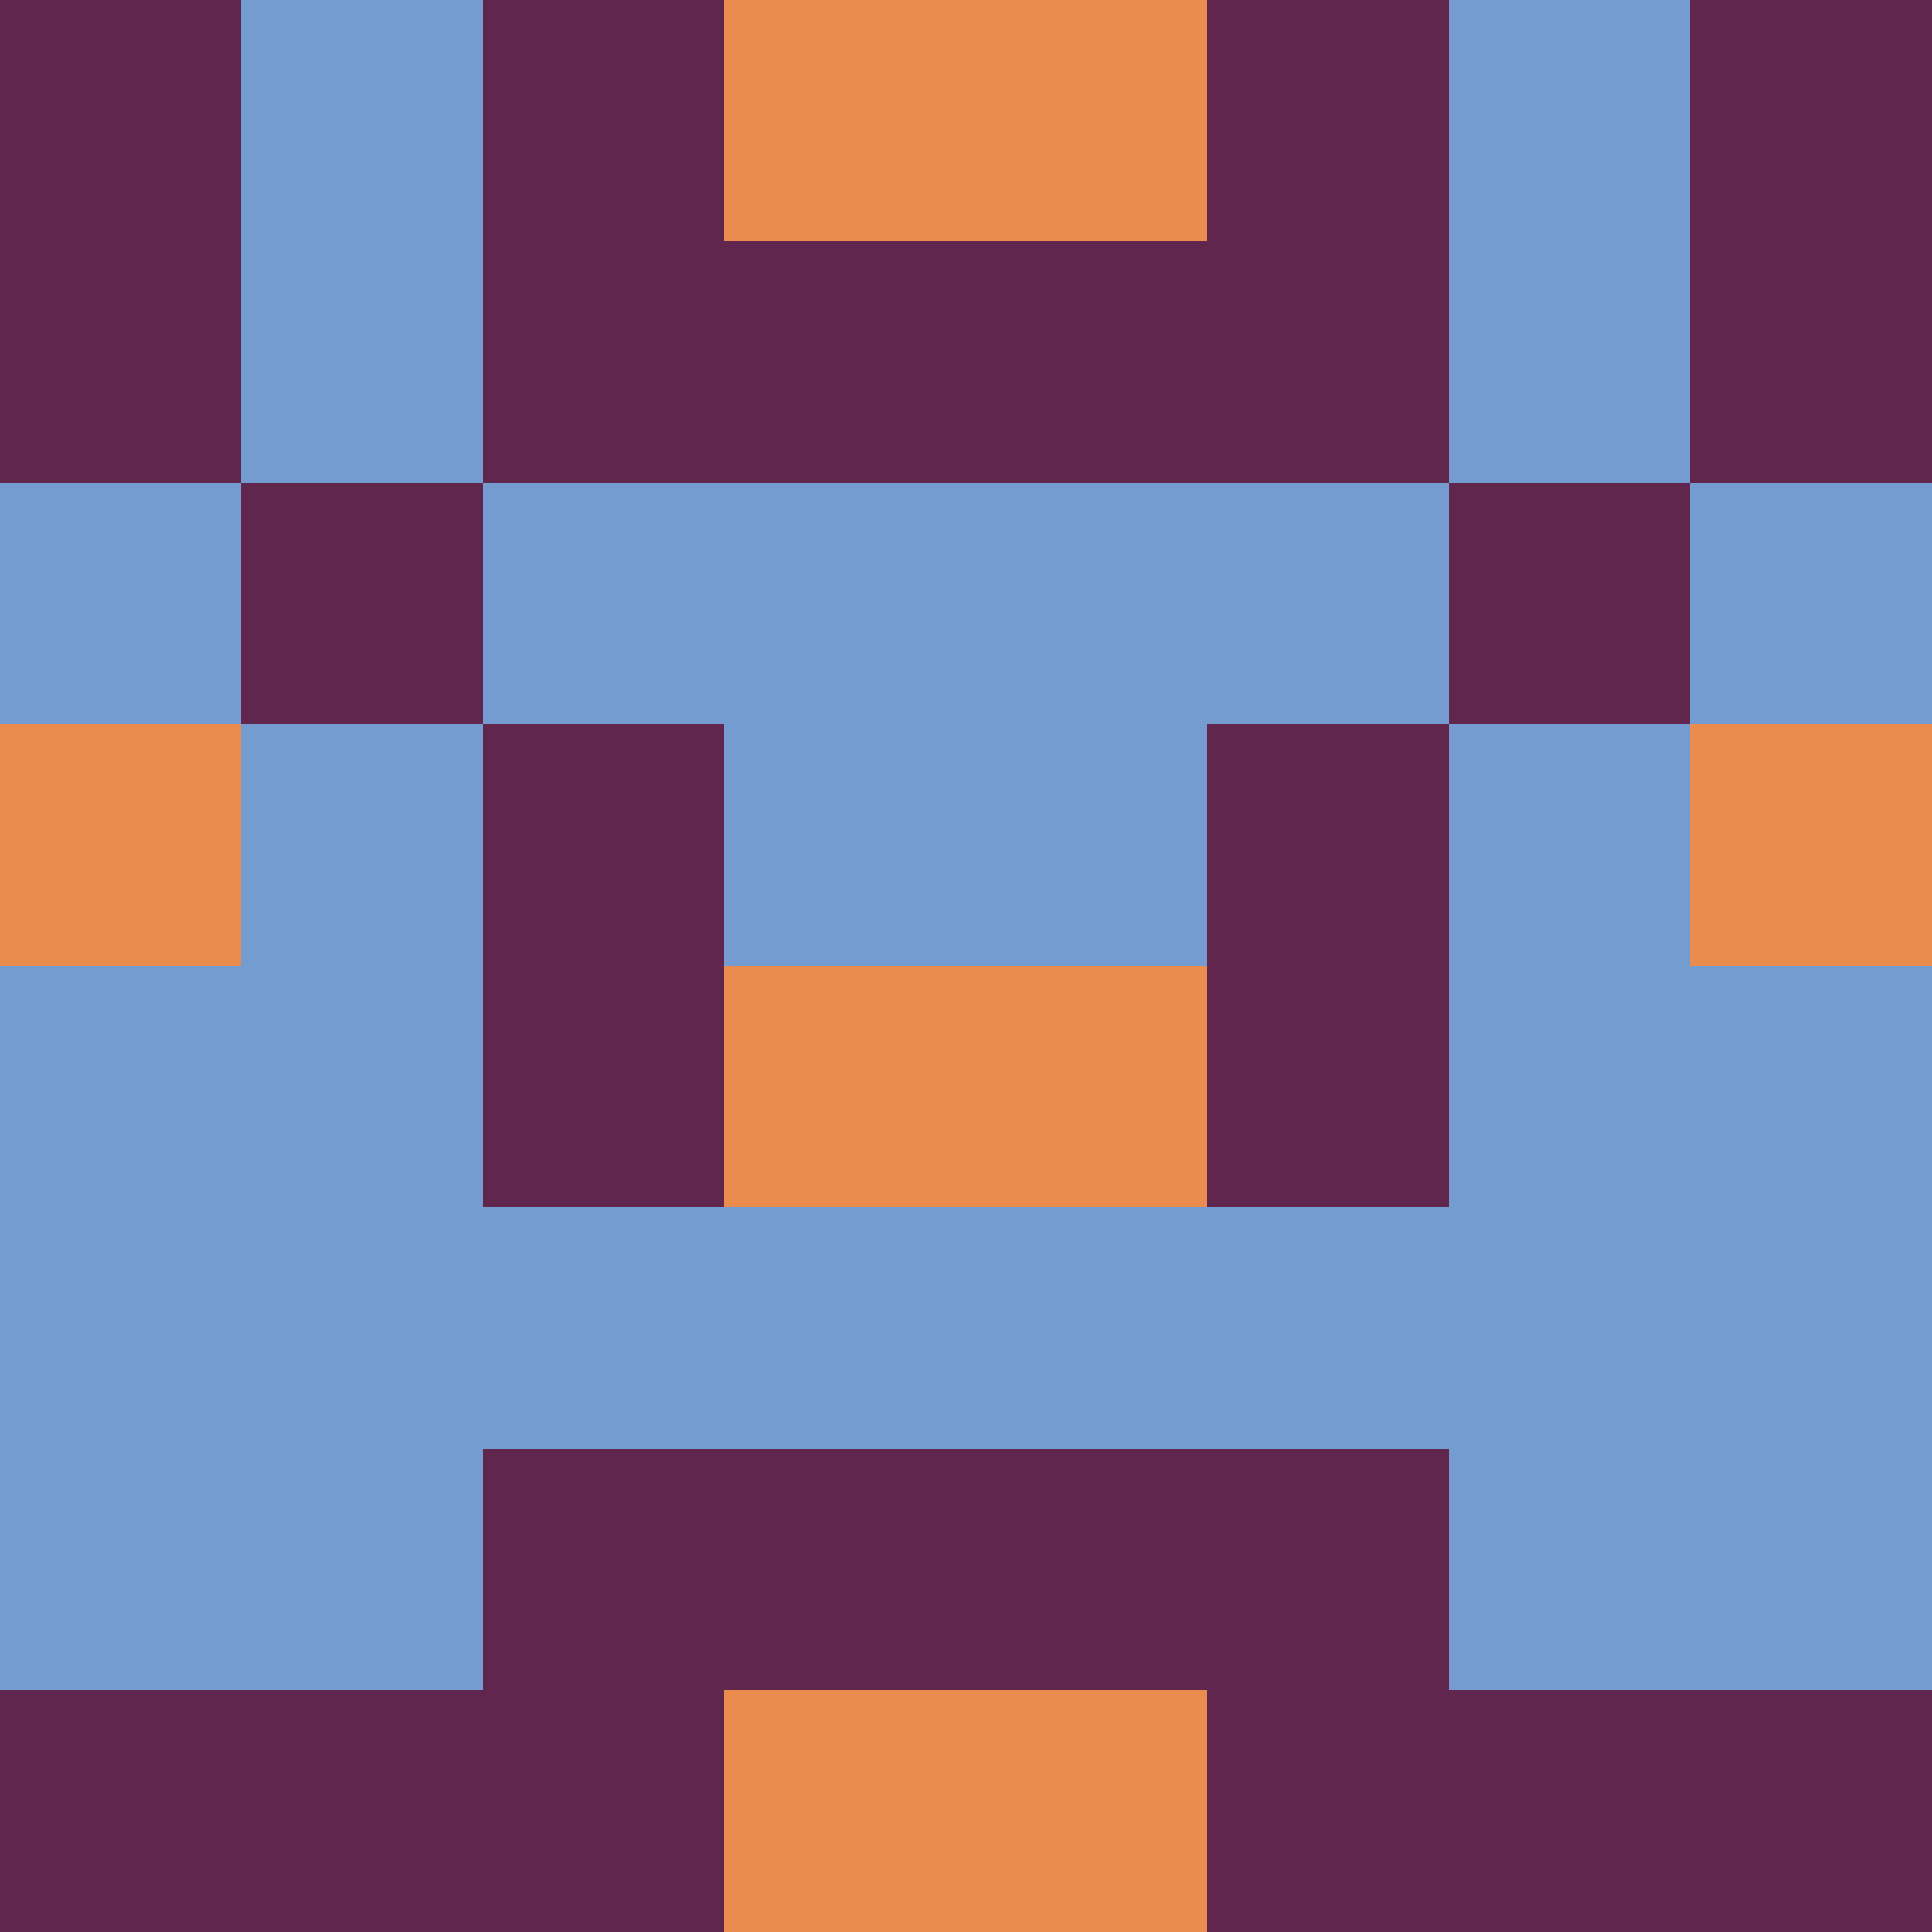
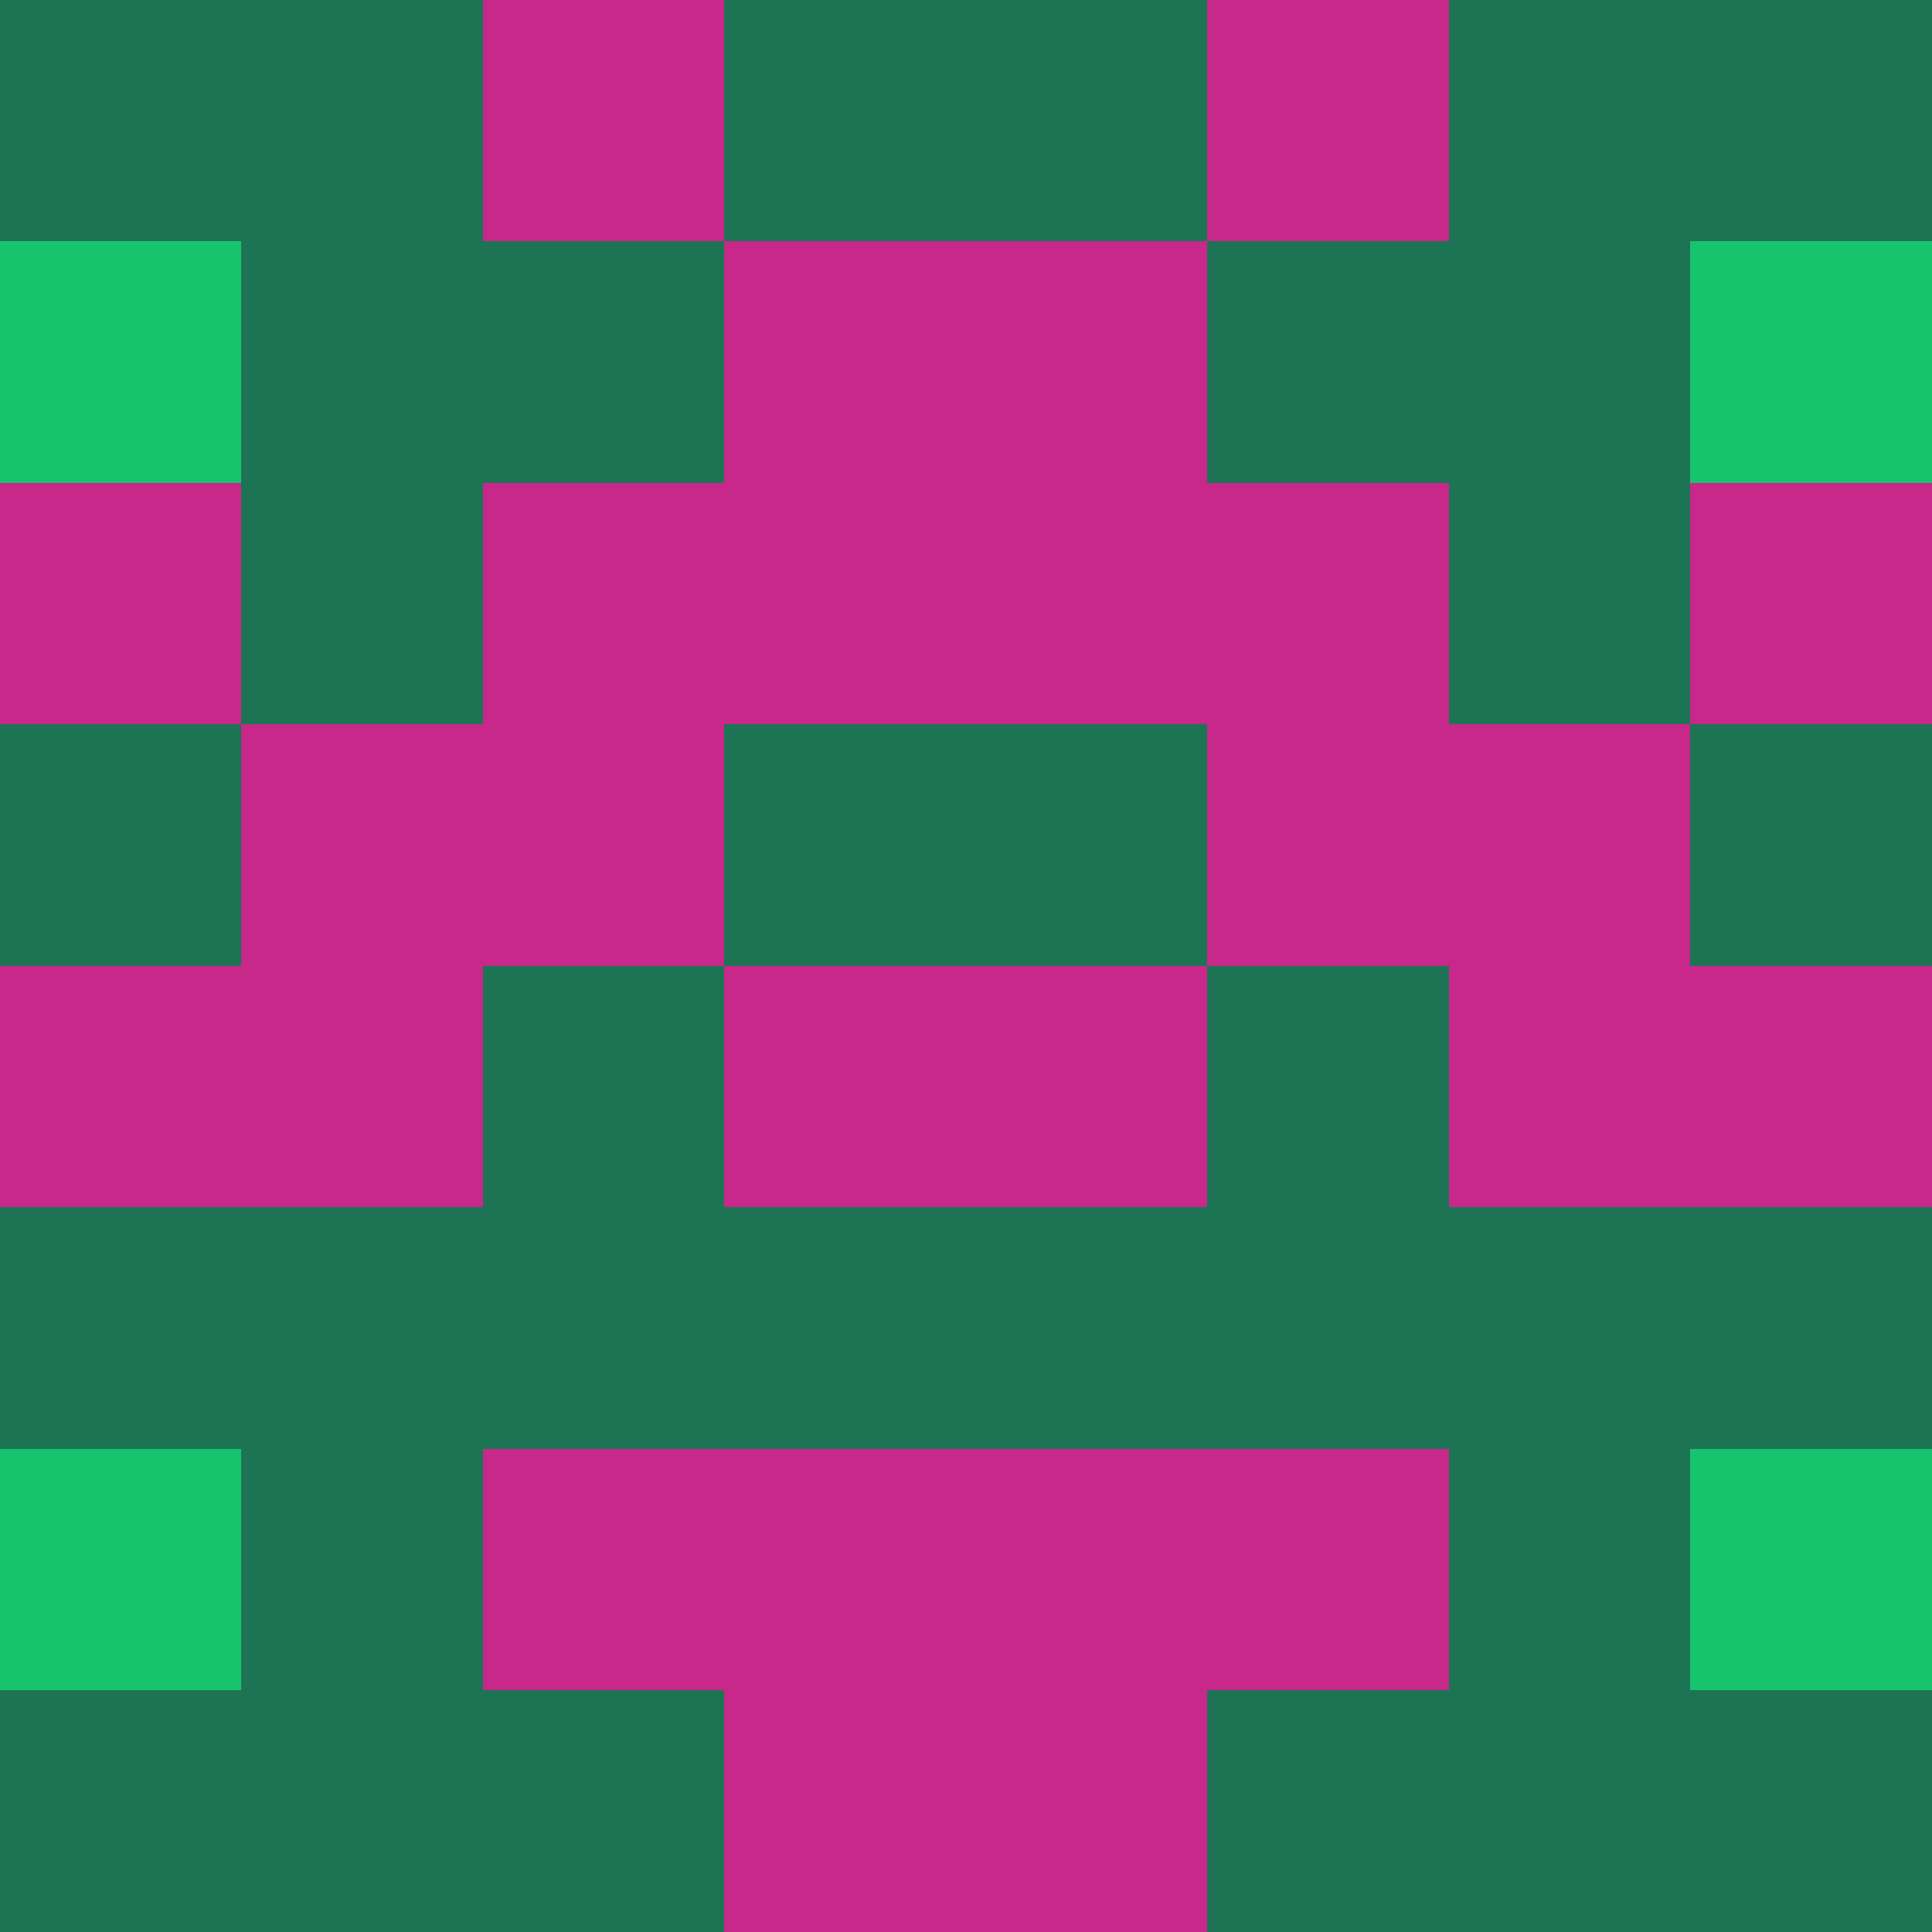
<svg xmlns="http://www.w3.org/2000/svg" viewBox="0 0 8 8" width="64" height="64">
  <g transform="translate(0 0) scale(1)" shape-rendering="crispEdges">
-     <path fill="#60264e" d="M0 0h8v8H0z" />
-     <path fill="#759cd1" d="M1 0h1v1h-1zM6 0h1v1h-1zM1 1h1v1h-1zM6 1h1v1h-1zM0 2h1v1h-1zM2 2h1v1h-1zM3 2h1v1h-1zM4 2h1v1h-1zM5 2h1v1h-1zM7 2h1v1h-1zM1 3h1v1h-1zM3 3h1v1h-1zM4 3h1v1h-1zM6 3h1v1h-1zM0 4h1v1h-1zM1 4h1v1h-1zM6 4h1v1h-1zM7 4h1v1h-1zM0 5h1v1h-1zM1 5h1v1h-1zM2 5h1v1h-1zM3 5h1v1h-1zM4 5h1v1h-1zM5 5h1v1h-1zM6 5h1v1h-1zM7 5h1v1h-1zM0 6h1v1h-1zM1 6h1v1h-1zM6 6h1v1h-1zM7 6h1v1h-1z" />
-     <path fill="#e98c4d" d="M3 0h1v1h-1zM4 0h1v1h-1zM0 3h1v1h-1zM7 3h1v1h-1zM3 4h1v1h-1zM4 4h1v1h-1zM3 7h1v1h-1zM4 7h1v1h-1z" />
+     <path fill="#1d7454" d="M0 0h8v8H0z" />
+     <path fill="#c7288a" d="M2 0h1v1h-1zM5 0h1v1h-1zM3 1h1v1h-1zM4 1h1v1h-1zM0 2h1v1h-1zM2 2h1v1h-1zM3 2h1v1h-1zM4 2h1v1h-1zM5 2h1v1h-1zM7 2h1v1h-1zM1 3h1v1h-1zM2 3h1v1h-1zM5 3h1v1h-1zM6 3h1v1h-1zM0 4h1v1h-1zM1 4h1v1h-1zM3 4h1v1h-1zM4 4h1v1h-1zM6 4h1v1h-1zM7 4h1v1h-1zM2 6h1v1h-1zM3 6h1v1h-1zM4 6h1v1h-1zM5 6h1v1h-1zM3 7h1v1h-1zM4 7h1v1h-1z" />
+     <path fill="#17c46e" d="M0 1h1v1h-1zM7 1h1v1h-1zM0 6h1v1h-1zM7 6h1v1h-1z" />
  </g>
</svg>
